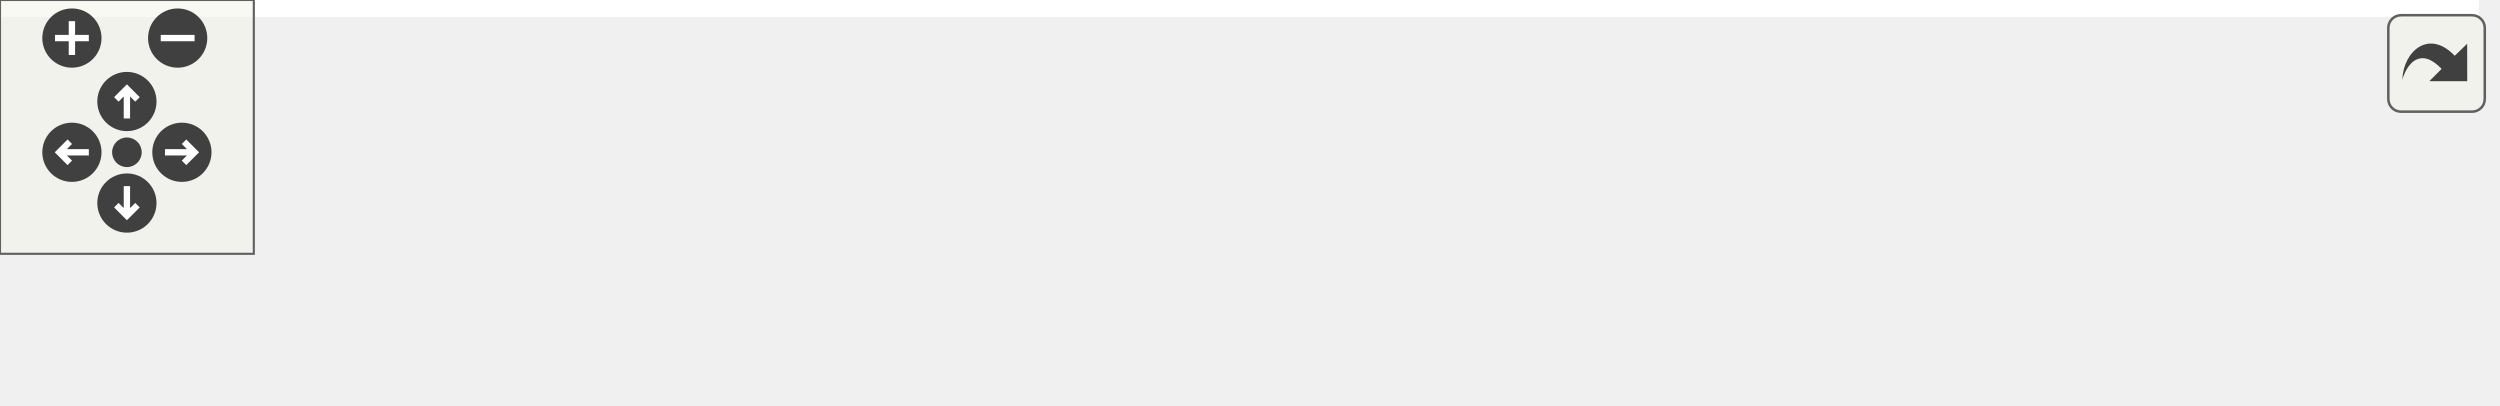
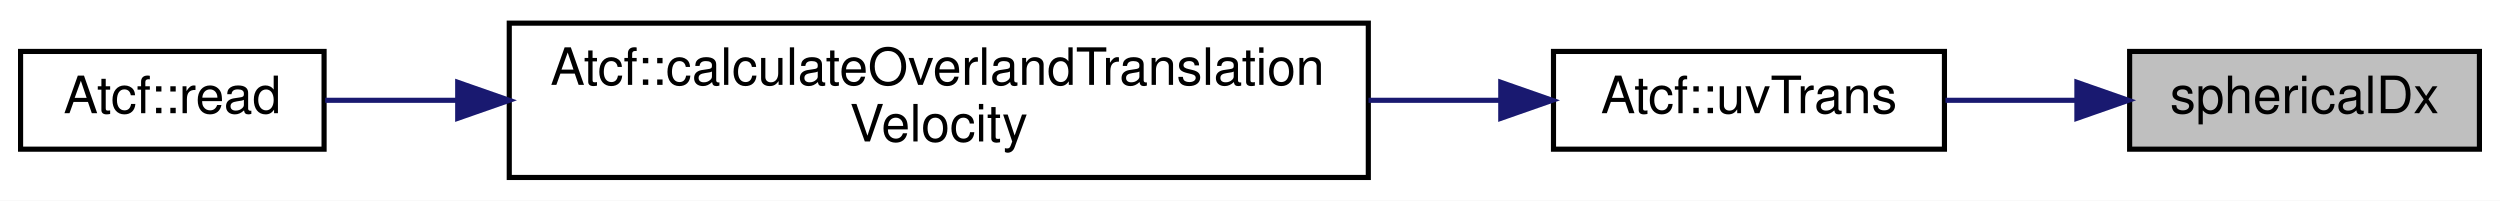
- <svg xmlns="http://www.w3.org/2000/svg" xmlns:xlink="http://www.w3.org/1999/xlink" id="main" version="1.1" xml:space="preserve">
-   <style type="text/css">
- .edge:hover path { stroke: red; }
- .edge:hover polygon { stroke: red; fill: red; }
- </style>
-   <defs>
-     <circle id="rim" cx="0" cy="0" r="7" />
-     <circle id="rim2" cx="0" cy="0" r="3.5" />
-     <g id="zoomPlus">
-       <use xlink:href="#rim" fill="#404040">
-         <set attributeName="fill" to="#808080" begin="zoomplus.mouseover" end="zoomplus.mouseout" />
-       </use>
-       <path d="M-4,0h8M0,-4v8" fill="none" stroke="white" stroke-width="1.5" pointer-events="none" />
-     </g>
-     <g id="zoomMin">
-       <use xlink:href="#rim" fill="#404040">
-         <set attributeName="fill" to="#808080" begin="zoomminus.mouseover" end="zoomminus.mouseout" />
-       </use>
-       <path d="M-4,0h8" fill="none" stroke="white" stroke-width="1.5" pointer-events="none" />
-     </g>
-     <g id="dirArrow">
-       <path fill="none" stroke="white" stroke-width="1.5" d="M0,-3.0v7 M-2.5,-0.5L0,-3.0L2.5,-0.5" />
-     </g>
-     <g id="resetDef">
-       <use xlink:href="#rim2" fill="#404040">
-         <set attributeName="fill" to="#808080" begin="reset.mouseover" end="reset.mouseout" />
-       </use>
-     </g>
-   </defs>
-   <svg id="graph" class="graph">
-     <g id="viewport">
-       <polygon fill="white" stroke="transparent" points="-4,4 -4,-35 586,-35 586,4 -4,4" />
-       <g id="node1" class="node">
-         <g id="a_node1">
-           <a xlink:title=" ">
-             <polygon fill="#bfbfbf" stroke="black" points="514,-6 514,-25 582,-25 582,-6 514,-6" />
-             <text text-anchor="middle" x="548" y="-13" font-family="Helvetica,sans-Serif" font-size="10.00">sphericalDx</text>
-           </a>
-         </g>
-       </g>
-       <g id="node2" class="node">
-         <g id="a_node2">
-           <a xlink:href="classAtcf.html#a4fce87a97b674a5bbb54f01a8dd5c55e" target="_top" xlink:title=" ">
-             <polygon fill="white" stroke="black" points="402,-6 402,-25 478,-25 478,-6 402,-6" />
-             <text text-anchor="middle" x="440" y="-13" font-family="Helvetica,sans-Serif" font-size="10.00">Atcf::uvTrans</text>
-           </a>
-         </g>
-       </g>
-       <g id="edge1" class="edge">
-         <path fill="none" stroke="midnightblue" d="M503.67,-15.5C495.22,-15.5 486.42,-15.5 478.19,-15.5" />
-         <polygon fill="midnightblue" stroke="midnightblue" points="503.75,-19 513.75,-15.5 503.75,-12 503.75,-19" />
-       </g>
-       <g id="node3" class="node">
-         <g id="a_node3">
-           <a xlink:href="classAtcf.html#a4bec7c75f41a2643be3bccf63921dfa1" target="_top" xlink:title=" ">
-             <polygon fill="white" stroke="black" points="199,-0.5 199,-30.5 366,-30.5 366,-0.5 199,-0.5" />
-             <text text-anchor="start" x="207" y="-18.5" font-family="Helvetica,sans-Serif" font-size="10.00">Atcf::calculateOverlandTranslation</text>
-             <text text-anchor="middle" x="282.5" y="-7.5" font-family="Helvetica,sans-Serif" font-size="10.00">Velocity</text>
-           </a>
-         </g>
-       </g>
-       <g id="edge2" class="edge">
-         <path fill="none" stroke="midnightblue" d="M391.72,-15.5C383.54,-15.5 374.83,-15.5 366.04,-15.5" />
-         <polygon fill="midnightblue" stroke="midnightblue" points="391.75,-19 401.75,-15.5 391.75,-12 391.75,-19" />
-       </g>
-       <g id="node4" class="node">
-         <g id="a_node4">
-           <a xlink:href="classAtcf.html#aaab5dab5b969a87f538242e524431637" target="_top" xlink:title=" ">
-             <polygon fill="white" stroke="black" points="104,-6 104,-25 163,-25 163,-6 104,-6" />
-             <text text-anchor="middle" x="133.5" y="-13" font-family="Helvetica,sans-Serif" font-size="10.00">Atcf::read</text>
-           </a>
-         </g>
-       </g>
-       <g id="edge3" class="edge">
-         <path fill="none" stroke="midnightblue" d="M188.86,-15.5C179.67,-15.5 170.91,-15.5 163.21,-15.5" />
-         <polygon fill="midnightblue" stroke="midnightblue" points="188.98,-19 198.98,-15.5 188.98,-12 188.98,-19" />
-       </g>
-       <g id="node5" class="node">
-         <g id="a_node5">
-           <a xlink:href="classGahm.html#aaab5dab5b969a87f538242e524431637" target="_top" xlink:title=" ">
-             <polygon fill="white" stroke="black" points="0,-6 0,-25 68,-25 68,-6 0,-6" />
-             <text text-anchor="middle" x="34" y="-13" font-family="Helvetica,sans-Serif" font-size="10.00">Gahm::read</text>
-           </a>
-         </g>
-       </g>
-       <g id="edge4" class="edge">
-         <path fill="none" stroke="midnightblue" d="M93.5,-15.5C85.16,-15.5 76.43,-15.5 68.32,-15.5" />
-         <polygon fill="midnightblue" stroke="midnightblue" points="93.77,-19 103.77,-15.5 93.77,-12 93.77,-19" />
+ <svg xmlns="http://www.w3.org/2000/svg" xmlns:xlink="http://www.w3.org/1999/xlink" width="486pt" height="39pt" viewBox="0.00 0.00 486.00 39.00">
+   <g id="graph0" class="graph" transform="scale(1 1) rotate(0) translate(4 35)">
+     <polygon fill="white" stroke="transparent" points="-4,4 -4,-35 482,-35 482,4 -4,4" />
+     <g id="node1" class="node">
+       <g id="a_node1">
+         <a xlink:title=" ">
+           <polygon fill="#bfbfbf" stroke="black" points="410,-6 410,-25 478,-25 478,-6 410,-6" />
+           <text text-anchor="middle" x="444" y="-13" font-family="Helvetica,sans-Serif" font-size="10.00">sphericalDx</text>
+         </a>
      </g>
    </g>
-   </svg>
-   <g id="navigator" transform="translate(0 0)" fill="#404254">
-     <rect fill="#f2f5e9" fill-opacity="0.5" stroke="#606060" stroke-width=".5" x="0" y="0" width="60" height="60" />
-     <use id="zoomplus" xlink:href="#zoomPlus" x="17" y="9" />
-     <use id="zoomminus" xlink:href="#zoomMin" x="42" y="9" />
-     <use id="reset" xlink:href="#resetDef" x="30" y="36" />
-     <g id="arrowUp" xlink:href="#dirArrow" transform="translate(30 24)">
-       <use xlink:href="#rim" fill="#404040">
-         <set attributeName="fill" to="#808080" begin="arrowUp.mouseover" end="arrowUp.mouseout" />
-       </use>
-       <path fill="none" stroke="white" stroke-width="1.5" d="M0,-3.0v7 M-2.5,-0.5L0,-3.0L2.5,-0.5" />
+     <g id="node2" class="node">
+       <g id="a_node2">
+         <a xlink:href="classAtcf.html#a4fce87a97b674a5bbb54f01a8dd5c55e" target="_top" xlink:title=" ">
+           <polygon fill="white" stroke="black" points="298,-6 298,-25 374,-25 374,-6 298,-6" />
+           <text text-anchor="middle" x="336" y="-13" font-family="Helvetica,sans-Serif" font-size="10.00">Atcf::uvTrans</text>
+         </a>
+       </g>
    </g>
-     <g id="arrowRight" xlink:href="#dirArrow" transform="rotate(90) translate(36 -43)">
-       <use xlink:href="#rim" fill="#404040">
-         <set attributeName="fill" to="#808080" begin="arrowRight.mouseover" end="arrowRight.mouseout" />
-       </use>
-       <path fill="none" stroke="white" stroke-width="1.5" d="M0,-3.0v7 M-2.5,-0.5L0,-3.0L2.5,-0.5" />
+     <g id="edge1" class="edge">
+       <path fill="none" stroke="midnightblue" d="M399.67,-15.5C391.22,-15.5 382.42,-15.5 374.19,-15.5" />
+       <polygon fill="midnightblue" stroke="midnightblue" points="399.75,-19 409.75,-15.5 399.75,-12 399.75,-19" />
    </g>
-     <g id="arrowDown" xlink:href="#dirArrow" transform="rotate(180) translate(-30 -48)">
-       <use xlink:href="#rim" fill="#404040">
-         <set attributeName="fill" to="#808080" begin="arrowDown.mouseover" end="arrowDown.mouseout" />
-       </use>
-       <path fill="none" stroke="white" stroke-width="1.5" d="M0,-3.0v7 M-2.5,-0.5L0,-3.0L2.5,-0.5" />
+     <g id="node3" class="node">
+       <g id="a_node3">
+         <a xlink:href="classAtcf.html#a4bec7c75f41a2643be3bccf63921dfa1" target="_top" xlink:title=" ">
+           <polygon fill="white" stroke="black" points="95,-0.5 95,-30.5 262,-30.5 262,-0.5 95,-0.5" />
+           <text text-anchor="start" x="103" y="-18.5" font-family="Helvetica,sans-Serif" font-size="10.00">Atcf::calculateOverlandTranslation</text>
+           <text text-anchor="middle" x="178.5" y="-7.5" font-family="Helvetica,sans-Serif" font-size="10.00">Velocity</text>
+         </a>
+       </g>
    </g>
-     <g id="arrowLeft" xlink:href="#dirArrow" transform="rotate(270) translate(-36 17)">
-       <use xlink:href="#rim" fill="#404040">
-         <set attributeName="fill" to="#808080" begin="arrowLeft.mouseover" end="arrowLeft.mouseout" />
-       </use>
-       <path fill="none" stroke="white" stroke-width="1.5" d="M0,-3.0v7 M-2.5,-0.5L0,-3.0L2.5,-0.5" />
+     <g id="edge2" class="edge">
+       <path fill="none" stroke="midnightblue" d="M287.72,-15.5C279.54,-15.5 270.83,-15.5 262.04,-15.5" />
+       <polygon fill="midnightblue" stroke="midnightblue" points="287.75,-19 297.75,-15.5 287.75,-12 287.75,-19" />
+     </g>
+     <g id="node4" class="node">
+       <g id="a_node4">
+         <a xlink:href="classAtcf.html#aaab5dab5b969a87f538242e524431637" target="_top" xlink:title=" ">
+           <polygon fill="white" stroke="black" points="0,-6 0,-25 59,-25 59,-6 0,-6" />
+           <text text-anchor="middle" x="29.5" y="-13" font-family="Helvetica,sans-Serif" font-size="10.00">Atcf::read</text>
+         </a>
+       </g>
+     </g>
+     <g id="edge3" class="edge">
+       <path fill="none" stroke="midnightblue" d="M84.86,-15.5C75.67,-15.5 66.91,-15.5 59.21,-15.5" />
+       <polygon fill="midnightblue" stroke="midnightblue" points="84.98,-19 94.98,-15.5 84.98,-12 84.98,-19" />
    </g>
  </g>
-   <svg viewBox="0 0 15 15" width="100%" height="30px" preserveAspectRatio="xMaxYMin meet">
-     <g id="arrow_out" transform="scale(0.3 0.3)">
-       <a xlink:href="classPhysical_ac6d713f1908e7e0538db20f88b34f639_icgraph_org.svg" target="_base">
-         <rect id="button" ry="5" rx="5" y="6" x="6" height="38" width="38" fill="#f2f5e9" fill-opacity="0.5" stroke="#606060" stroke-width="1.0" />
-         <path id="arrow" d="M 11.5,31.437 C 11.94,20.098 22.043,11.323 32.159,21.979 L 37.069,17.246 C 37.069,17.246 37.088,32 37.088,32 L 22.16,31.978 C 22.16,31.978 26.998,27.14 26.998,27.14 C 18.529,18.264 13.292,25.23 11.5,31.437 z" style="fill:#404040;" />
-       </a>
-     </g>
-   </svg>
</svg>
